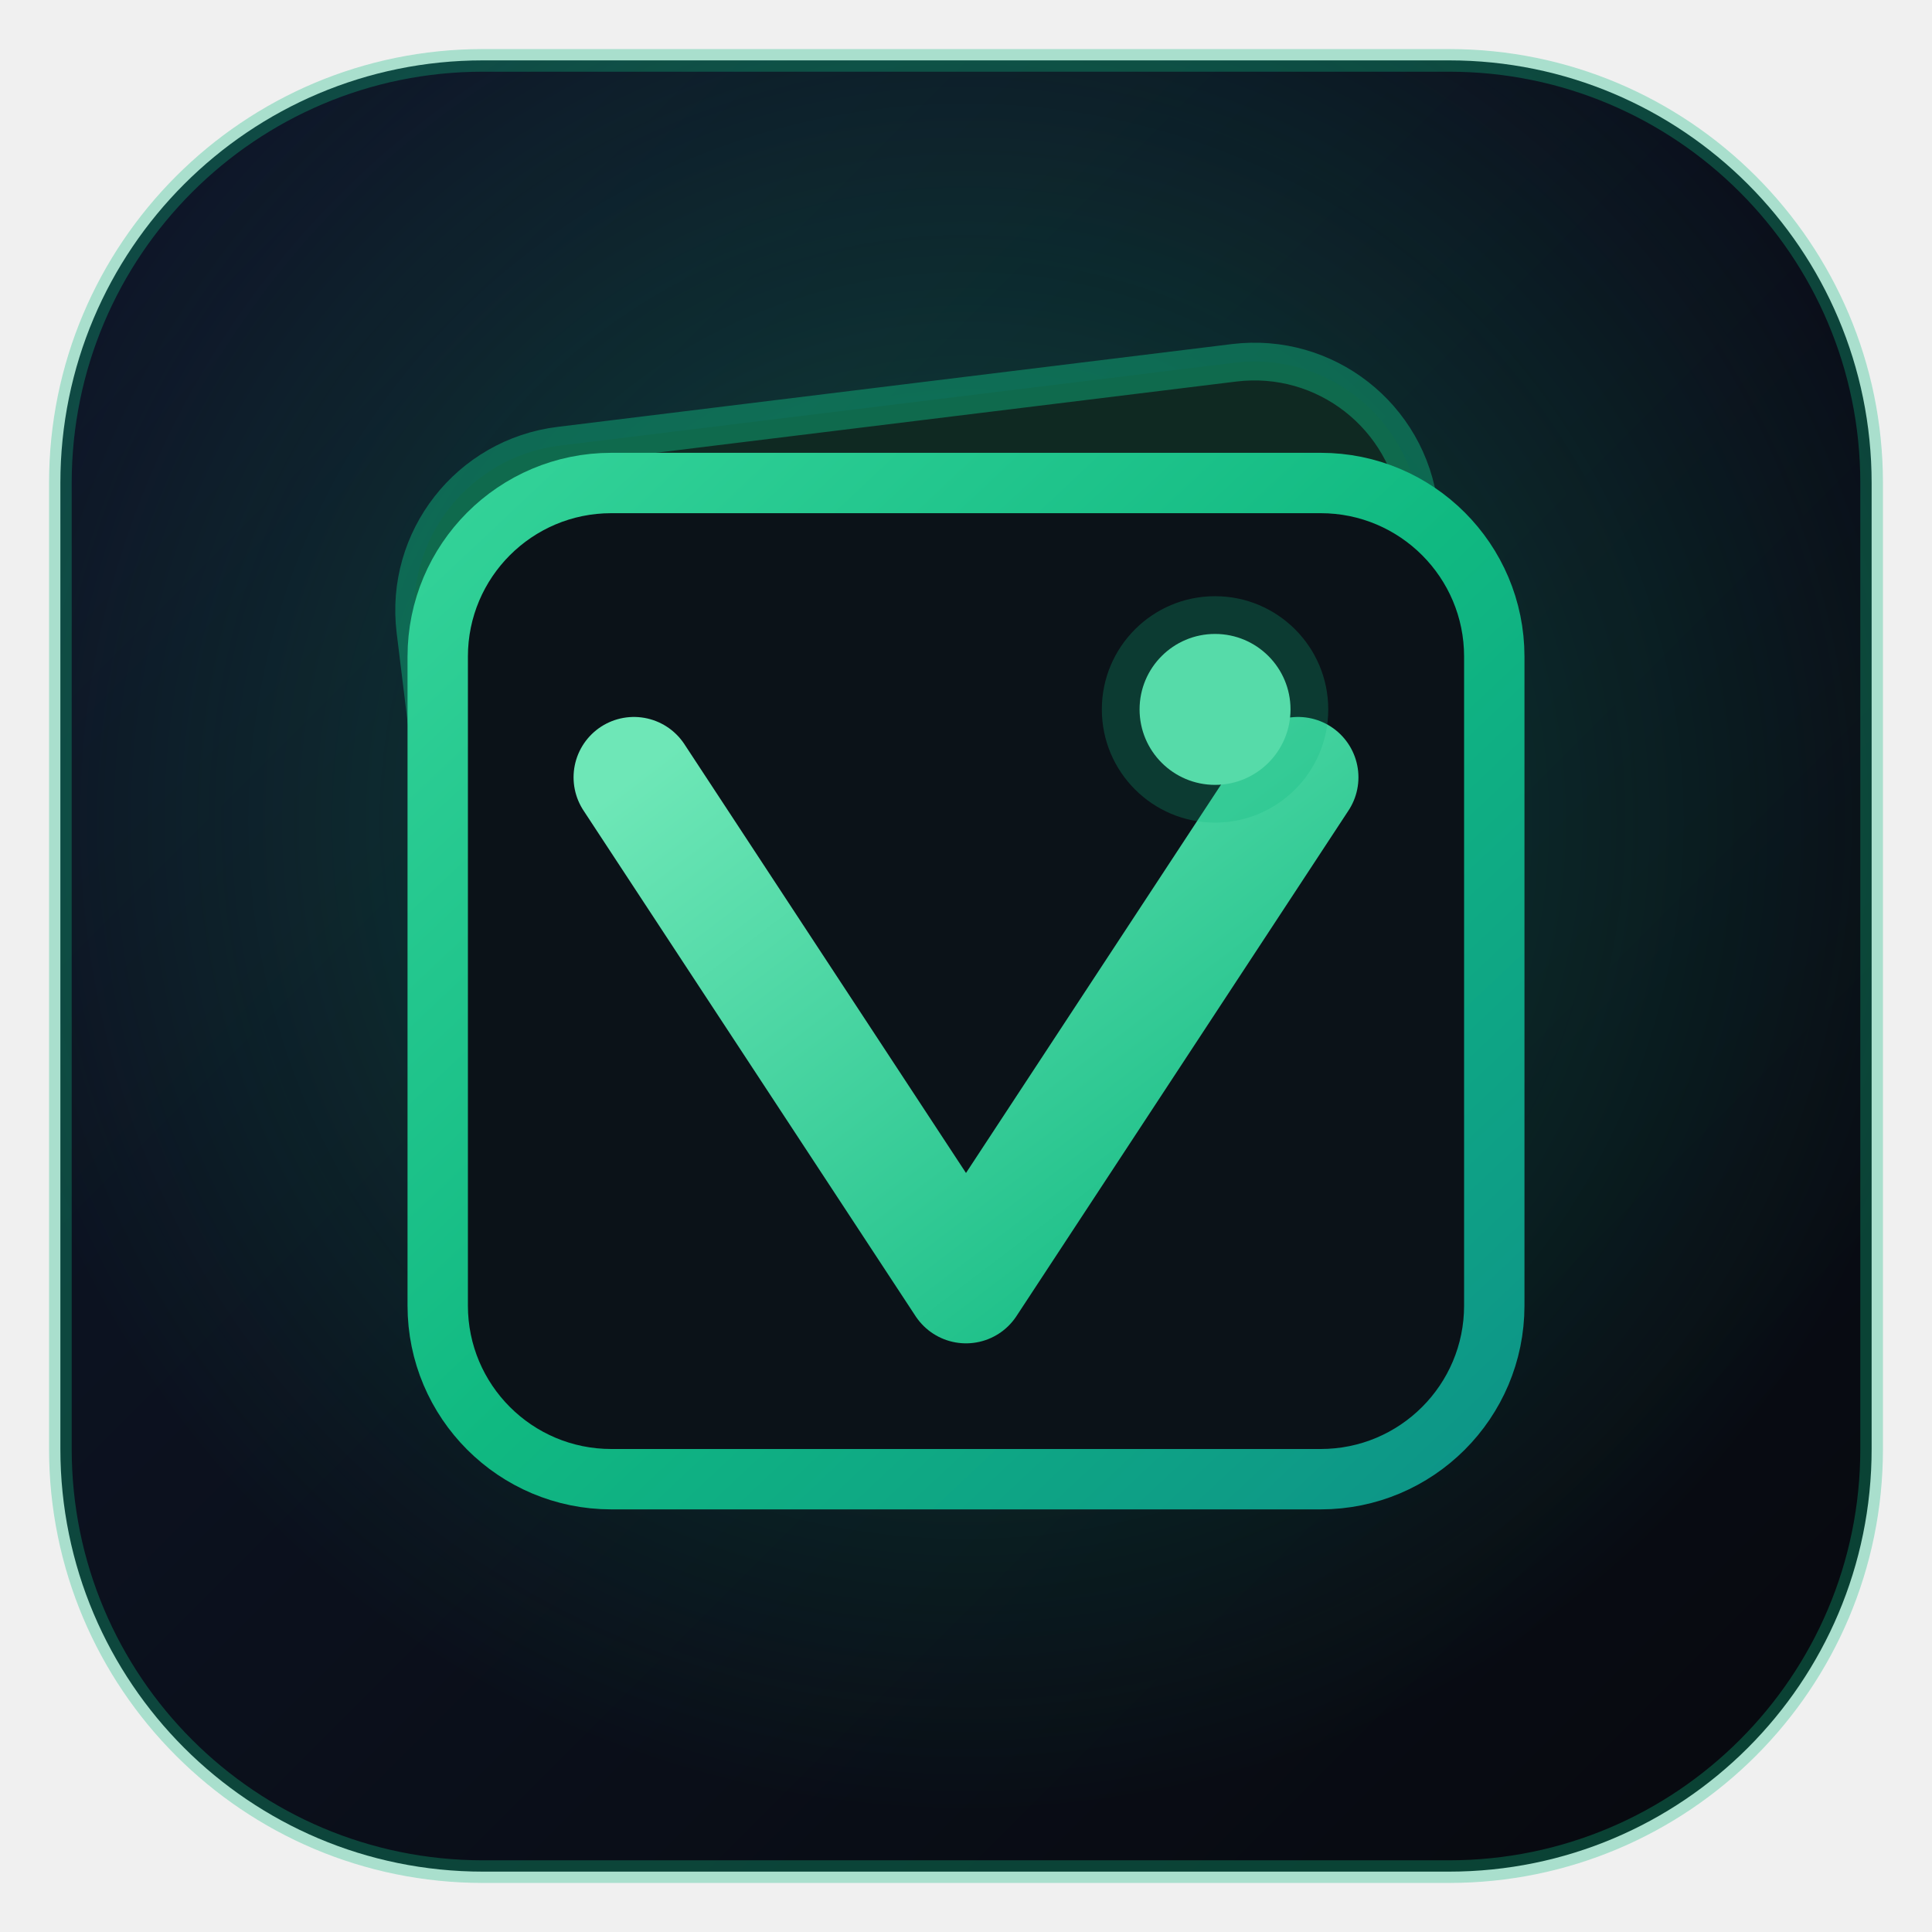
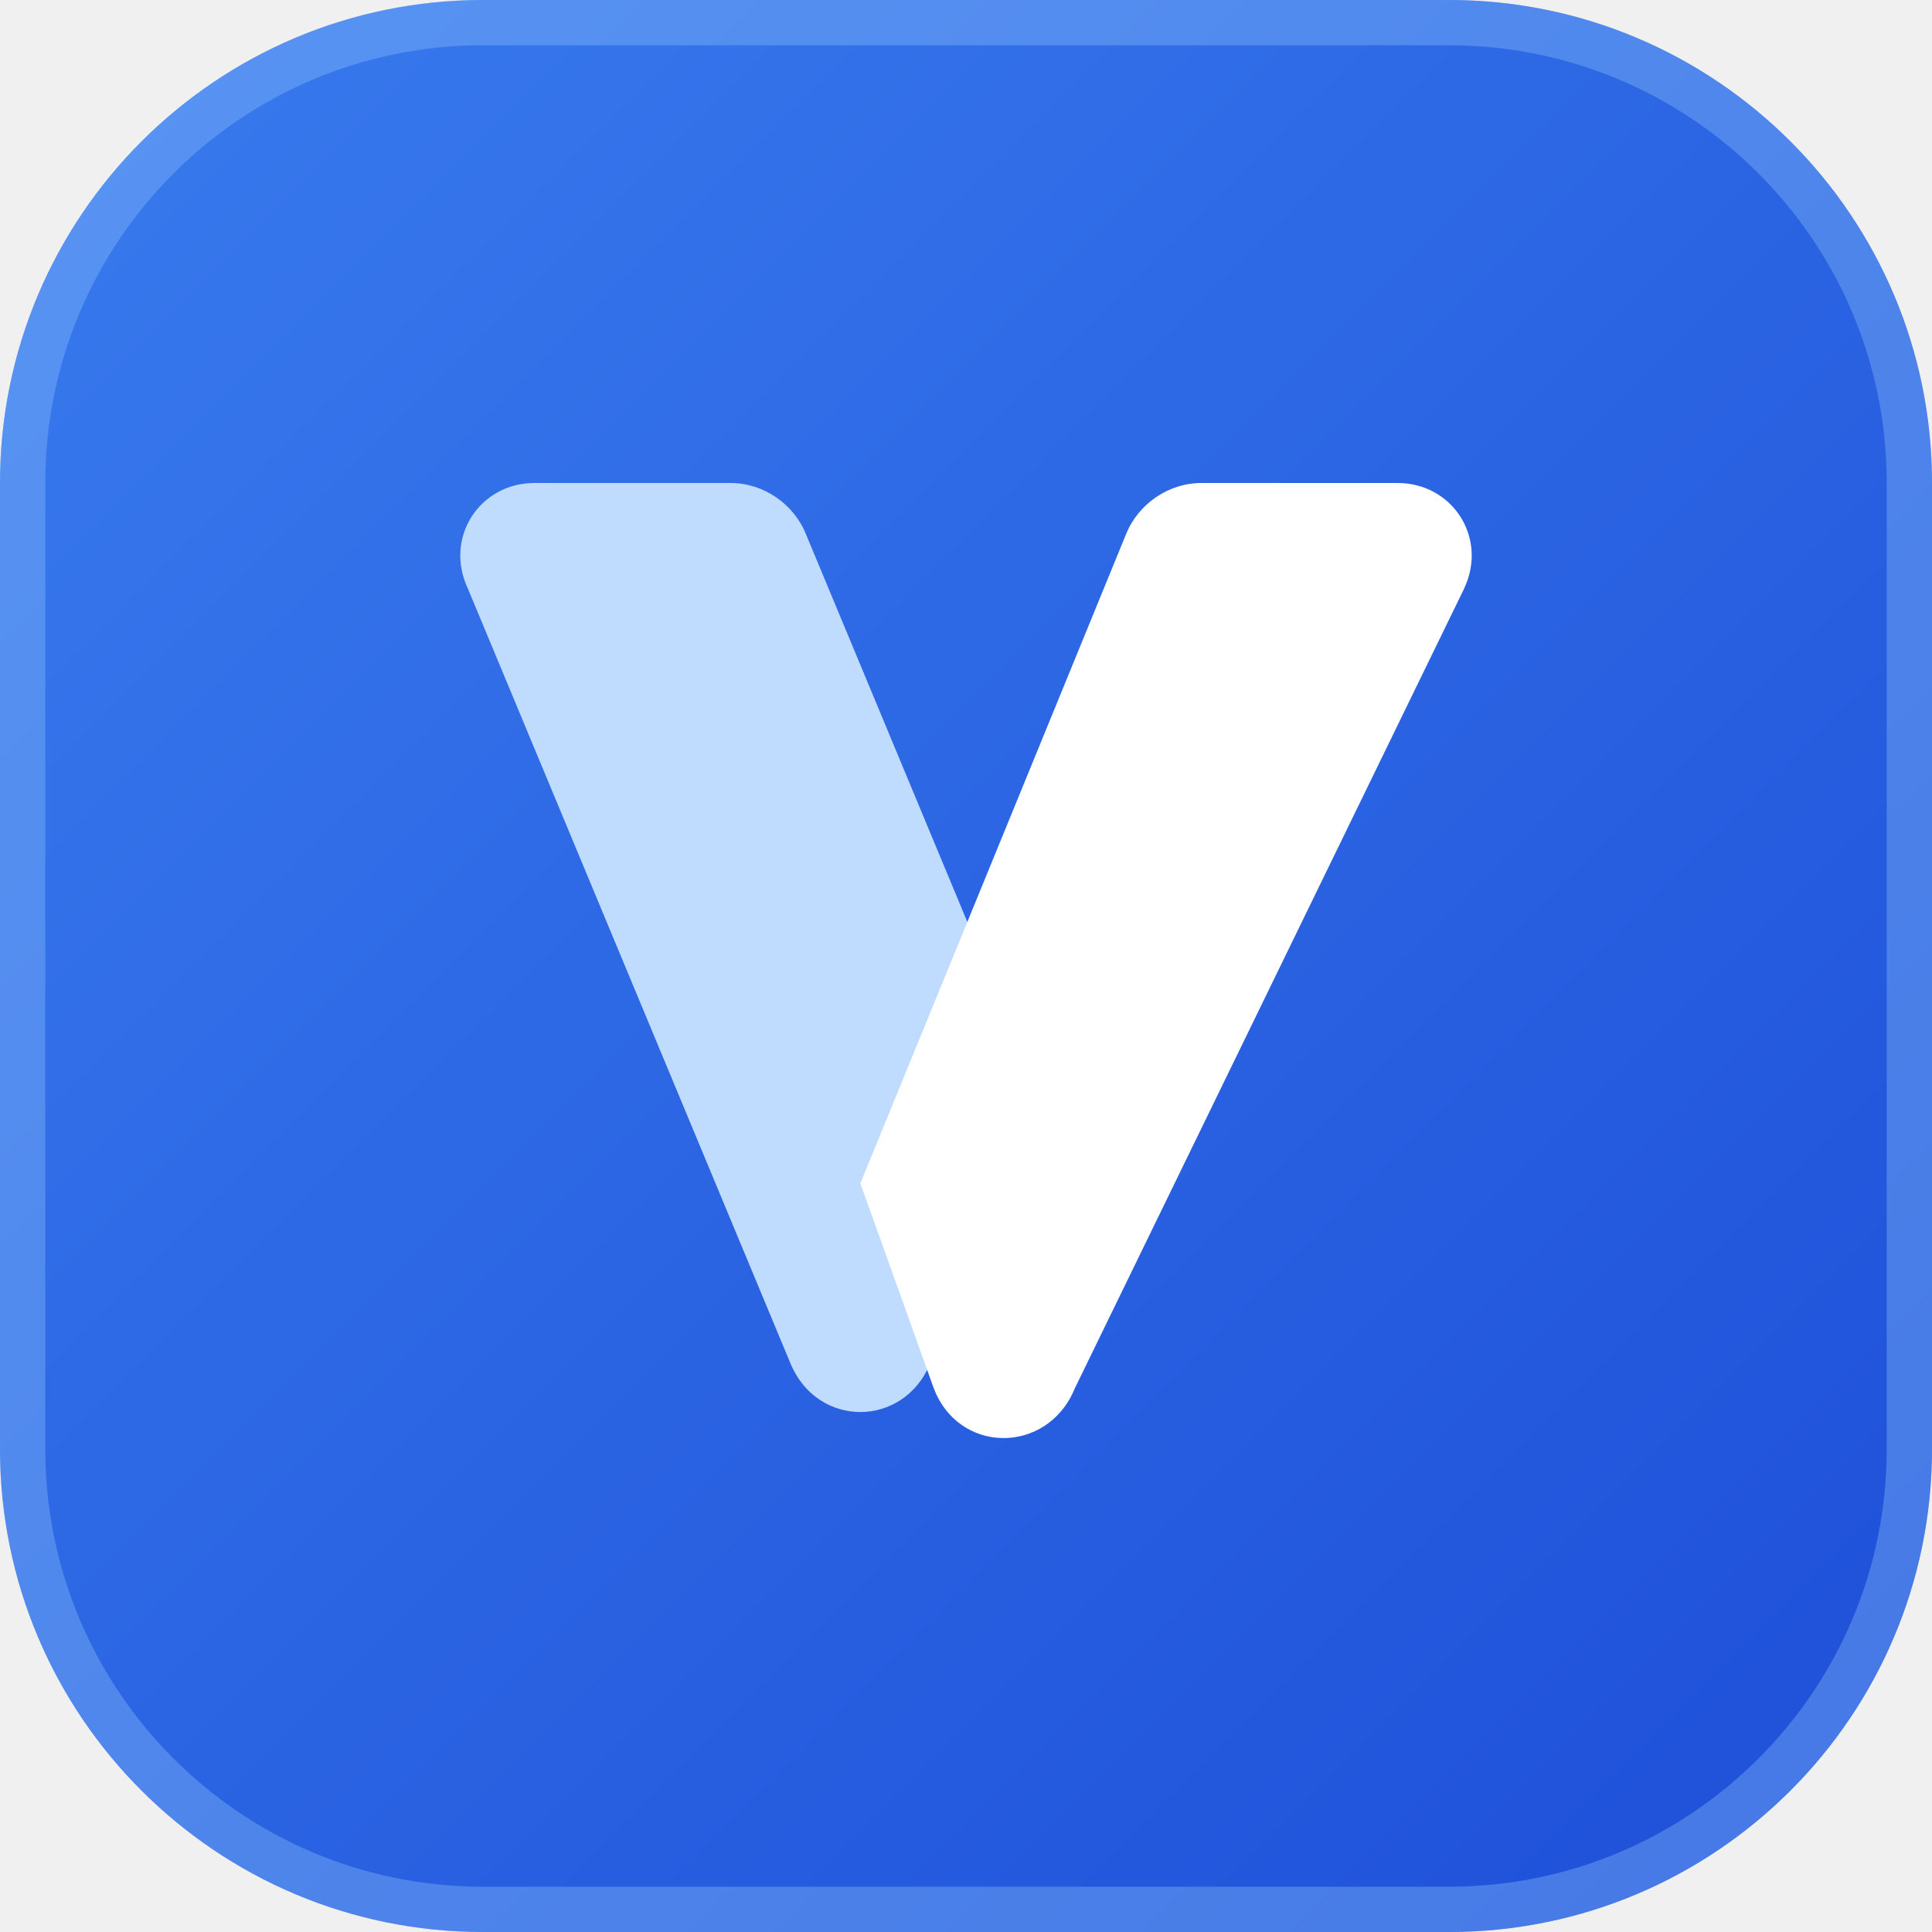
- <svg xmlns="http://www.w3.org/2000/svg" viewBox="0 0 512 512" width="512" height="512">
+ <svg xmlns="http://www.w3.org/2000/svg" viewBox="0 0 64 64" fill="none">
  <defs>
-     <linearGradient id="vgBg" x1="0%" y1="0%" x2="100%" y2="100%">
-       <stop offset="0%" stop-color="#0F172A" />
-       <stop offset="100%" stop-color="#07090E" />
-     </linearGradient>
-     <radialGradient id="vgGlow" cx="50%" cy="42%" r="55%">
-       <stop offset="0%" stop-color="#10B981" stop-opacity="0.32" />
-       <stop offset="100%" stop-color="#10B981" stop-opacity="0" />
-     </radialGradient>
-     <linearGradient id="vgFrame" x1="0%" y1="0%" x2="100%" y2="100%">
-       <stop offset="0%" stop-color="#34D399" />
-       <stop offset="50%" stop-color="#10B981" />
-       <stop offset="100%" stop-color="#0D9488" />
-     </linearGradient>
-     <linearGradient id="vgPrism" x1="0%" y1="0%" x2="100%" y2="100%">
-       <stop offset="0%" stop-color="#6EE7B7" />
-       <stop offset="100%" stop-color="#10B981" />
+     <linearGradient id="vg-tile-app" x1="0" y1="0" x2="64" y2="64" gradientUnits="userSpaceOnUse">
+       <stop offset="0%" stop-color="#397BEE" />
+       <stop offset="100%" stop-color="#1D4ED8" />
    </linearGradient>
  </defs>
-   <rect x="16" y="16" width="480" height="480" rx="112" fill="url(#vgBg)" stroke="#10B981" stroke-opacity="0.32" stroke-width="6" />
-   <rect x="16" y="16" width="480" height="480" rx="112" fill="url(#vgGlow)" />
-   <g transform="rotate(-7 256 256)">
-     <rect x="122" y="106" width="268" height="256" rx="44" fill="#0F2922" stroke="#10B981" stroke-opacity="0.45" stroke-width="10" />
-   </g>
-   <rect x="116" y="128" width="280" height="264" rx="46" fill="#0B1218" stroke="url(#vgFrame)" stroke-width="16" />
-   <path d="M168 206 L256 340 L344 206" fill="none" stroke="url(#vgPrism)" stroke-width="32" stroke-linecap="round" stroke-linejoin="round" />
-   <circle cx="322" cy="188" r="20" fill="#6EE7B7" />
-   <circle cx="322" cy="188" r="30" fill="#10B981" fill-opacity="0.25" />
+   <rect width="64" height="64" rx="16" fill="url(#vg-tile-app)" />
+   <rect x="0.75" y="0.75" width="62.5" height="62.5" rx="15.25" stroke="#93C5FD" stroke-opacity="0.35" stroke-width="1.5" />
+   <path d="M15.5 19.5C14.7 17.8 15.9 16 17.7 16H24.2C25.3 16 26.3 16.7 26.7 17.7L34.4 36.2L30.8 45.2C29.9 47.3 27.1 47.3 26.2 45.2L15.5 19.5Z" fill="#BFDBFE" />
+   <path d="M48.5 19.5C49.3 17.8 48.1 16 46.3 16H39.8C38.7 16 37.7 16.7 37.3 17.7L28.5 39.2L30.9 45.9C31.7 48.2 34.7 48.2 35.6 46L48.5 19.5Z" fill="#FFFFFF" />
</svg>
